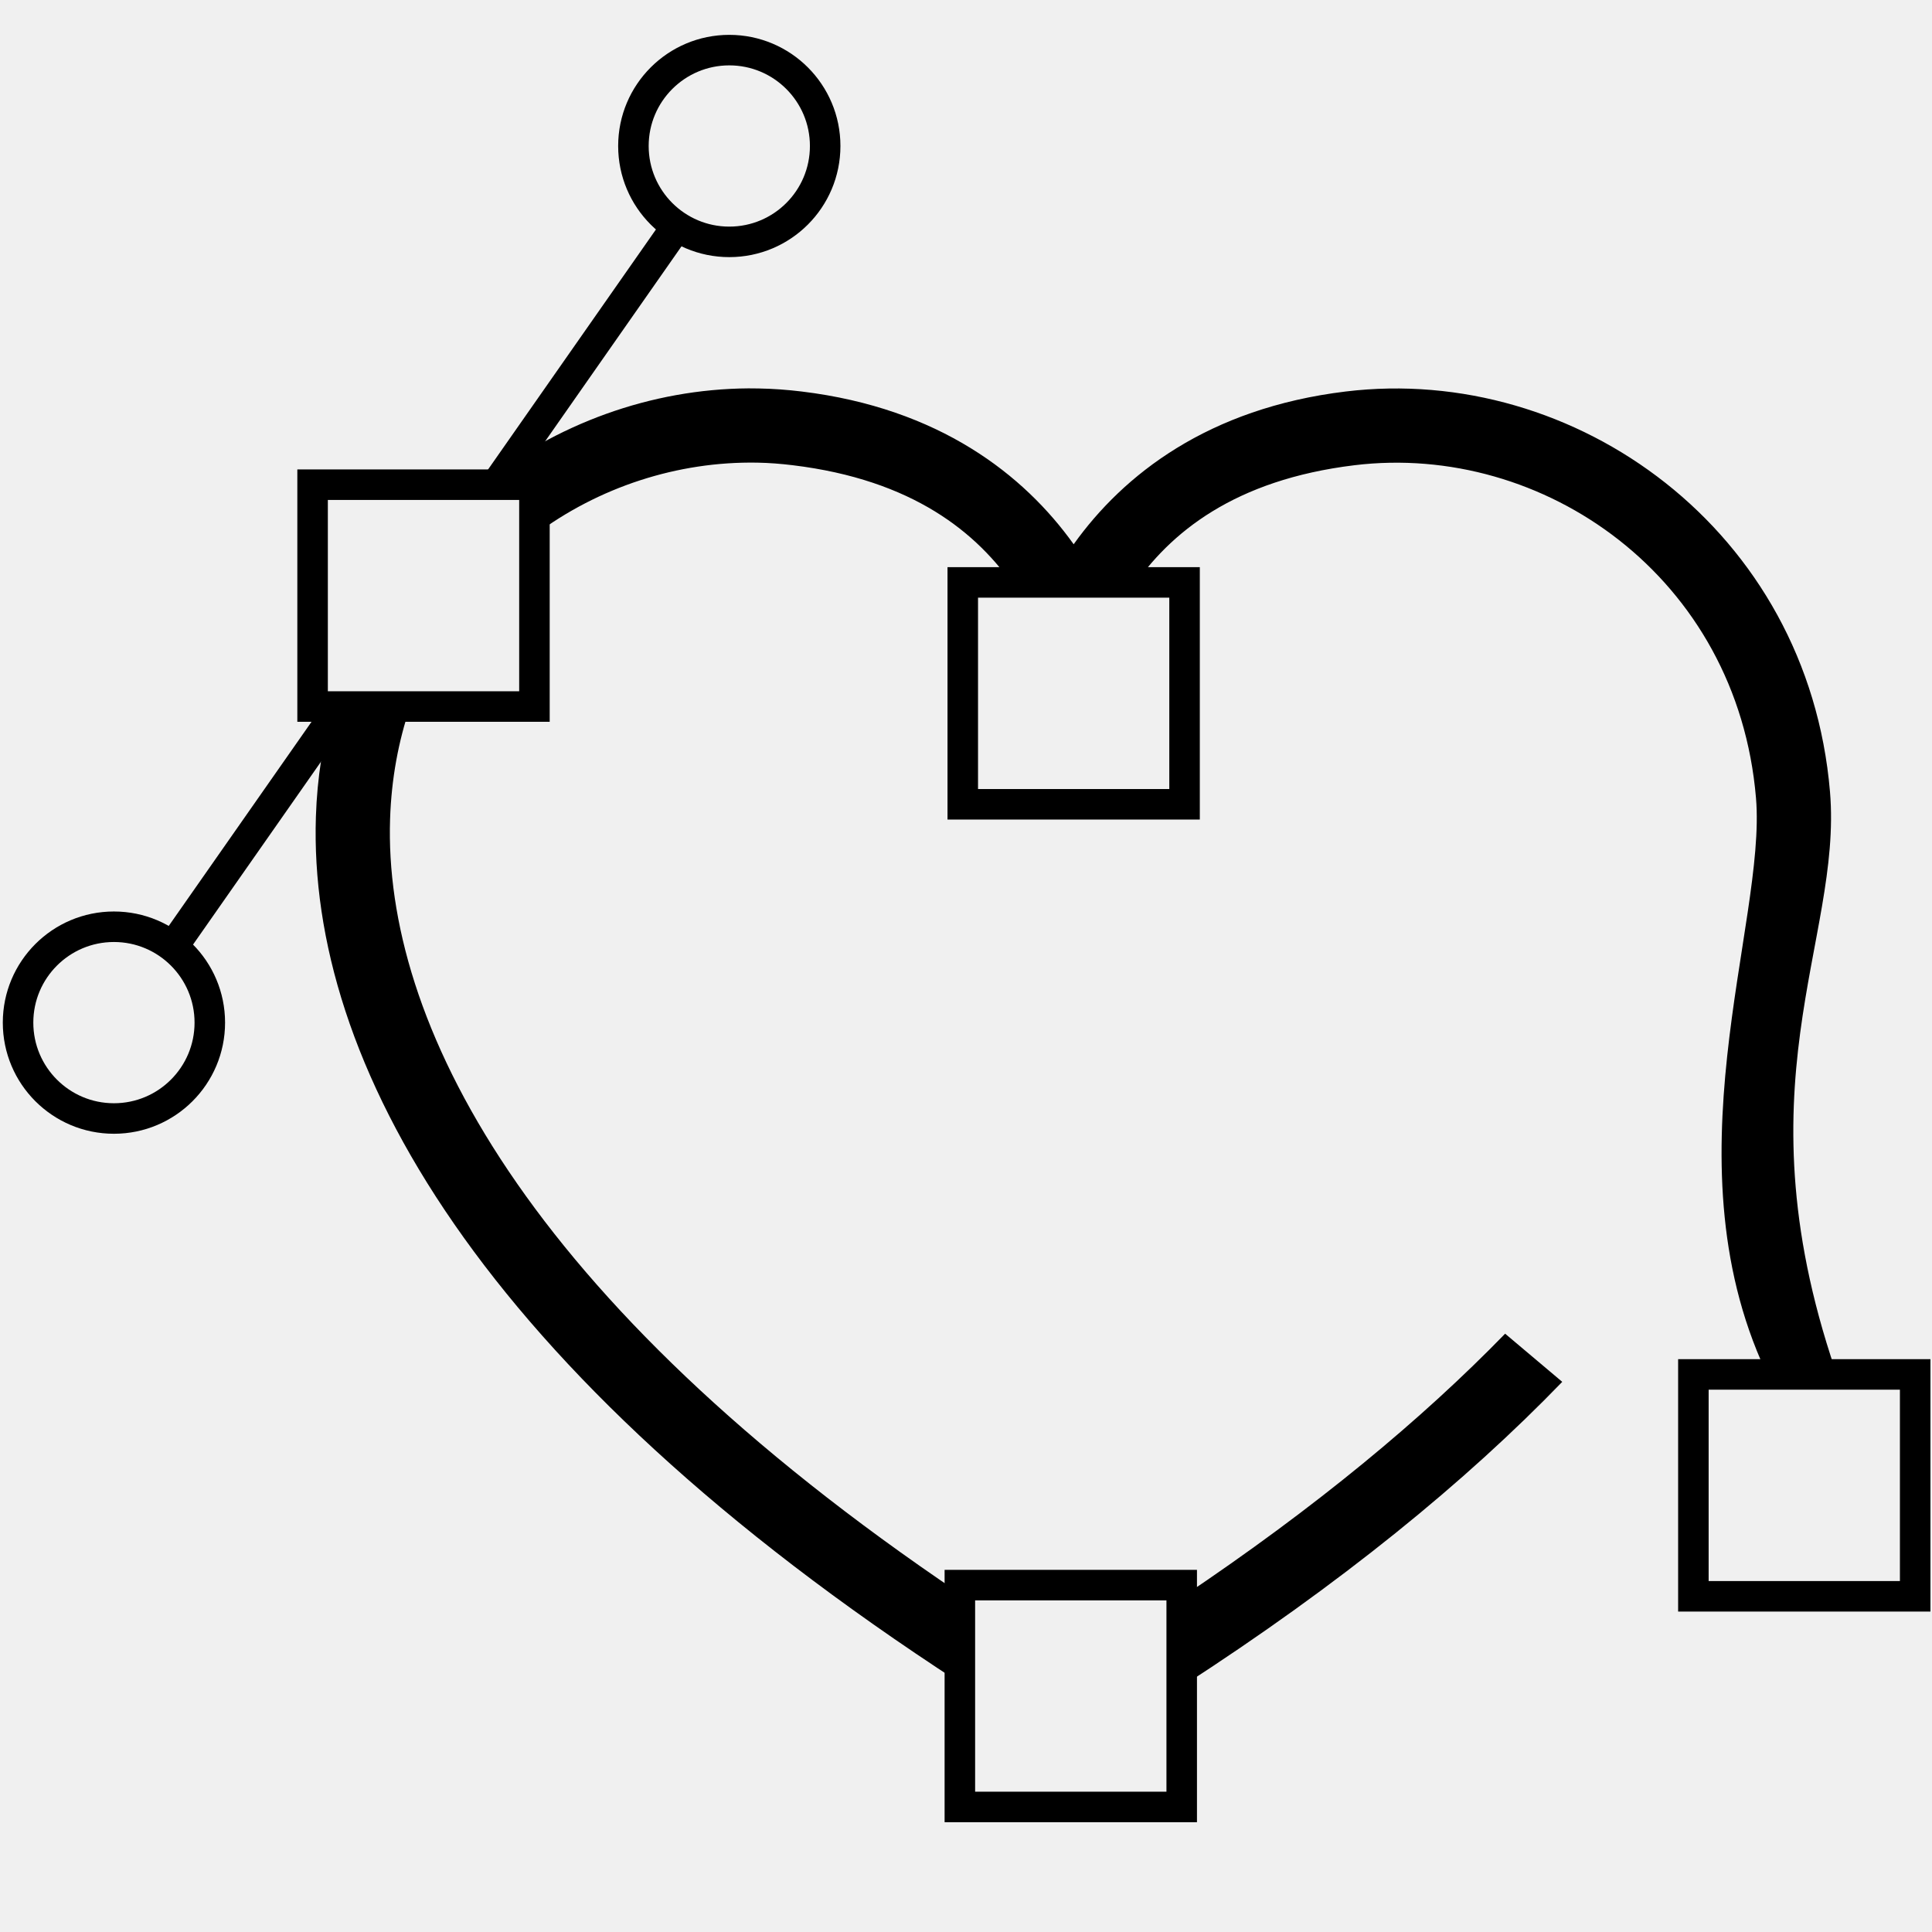
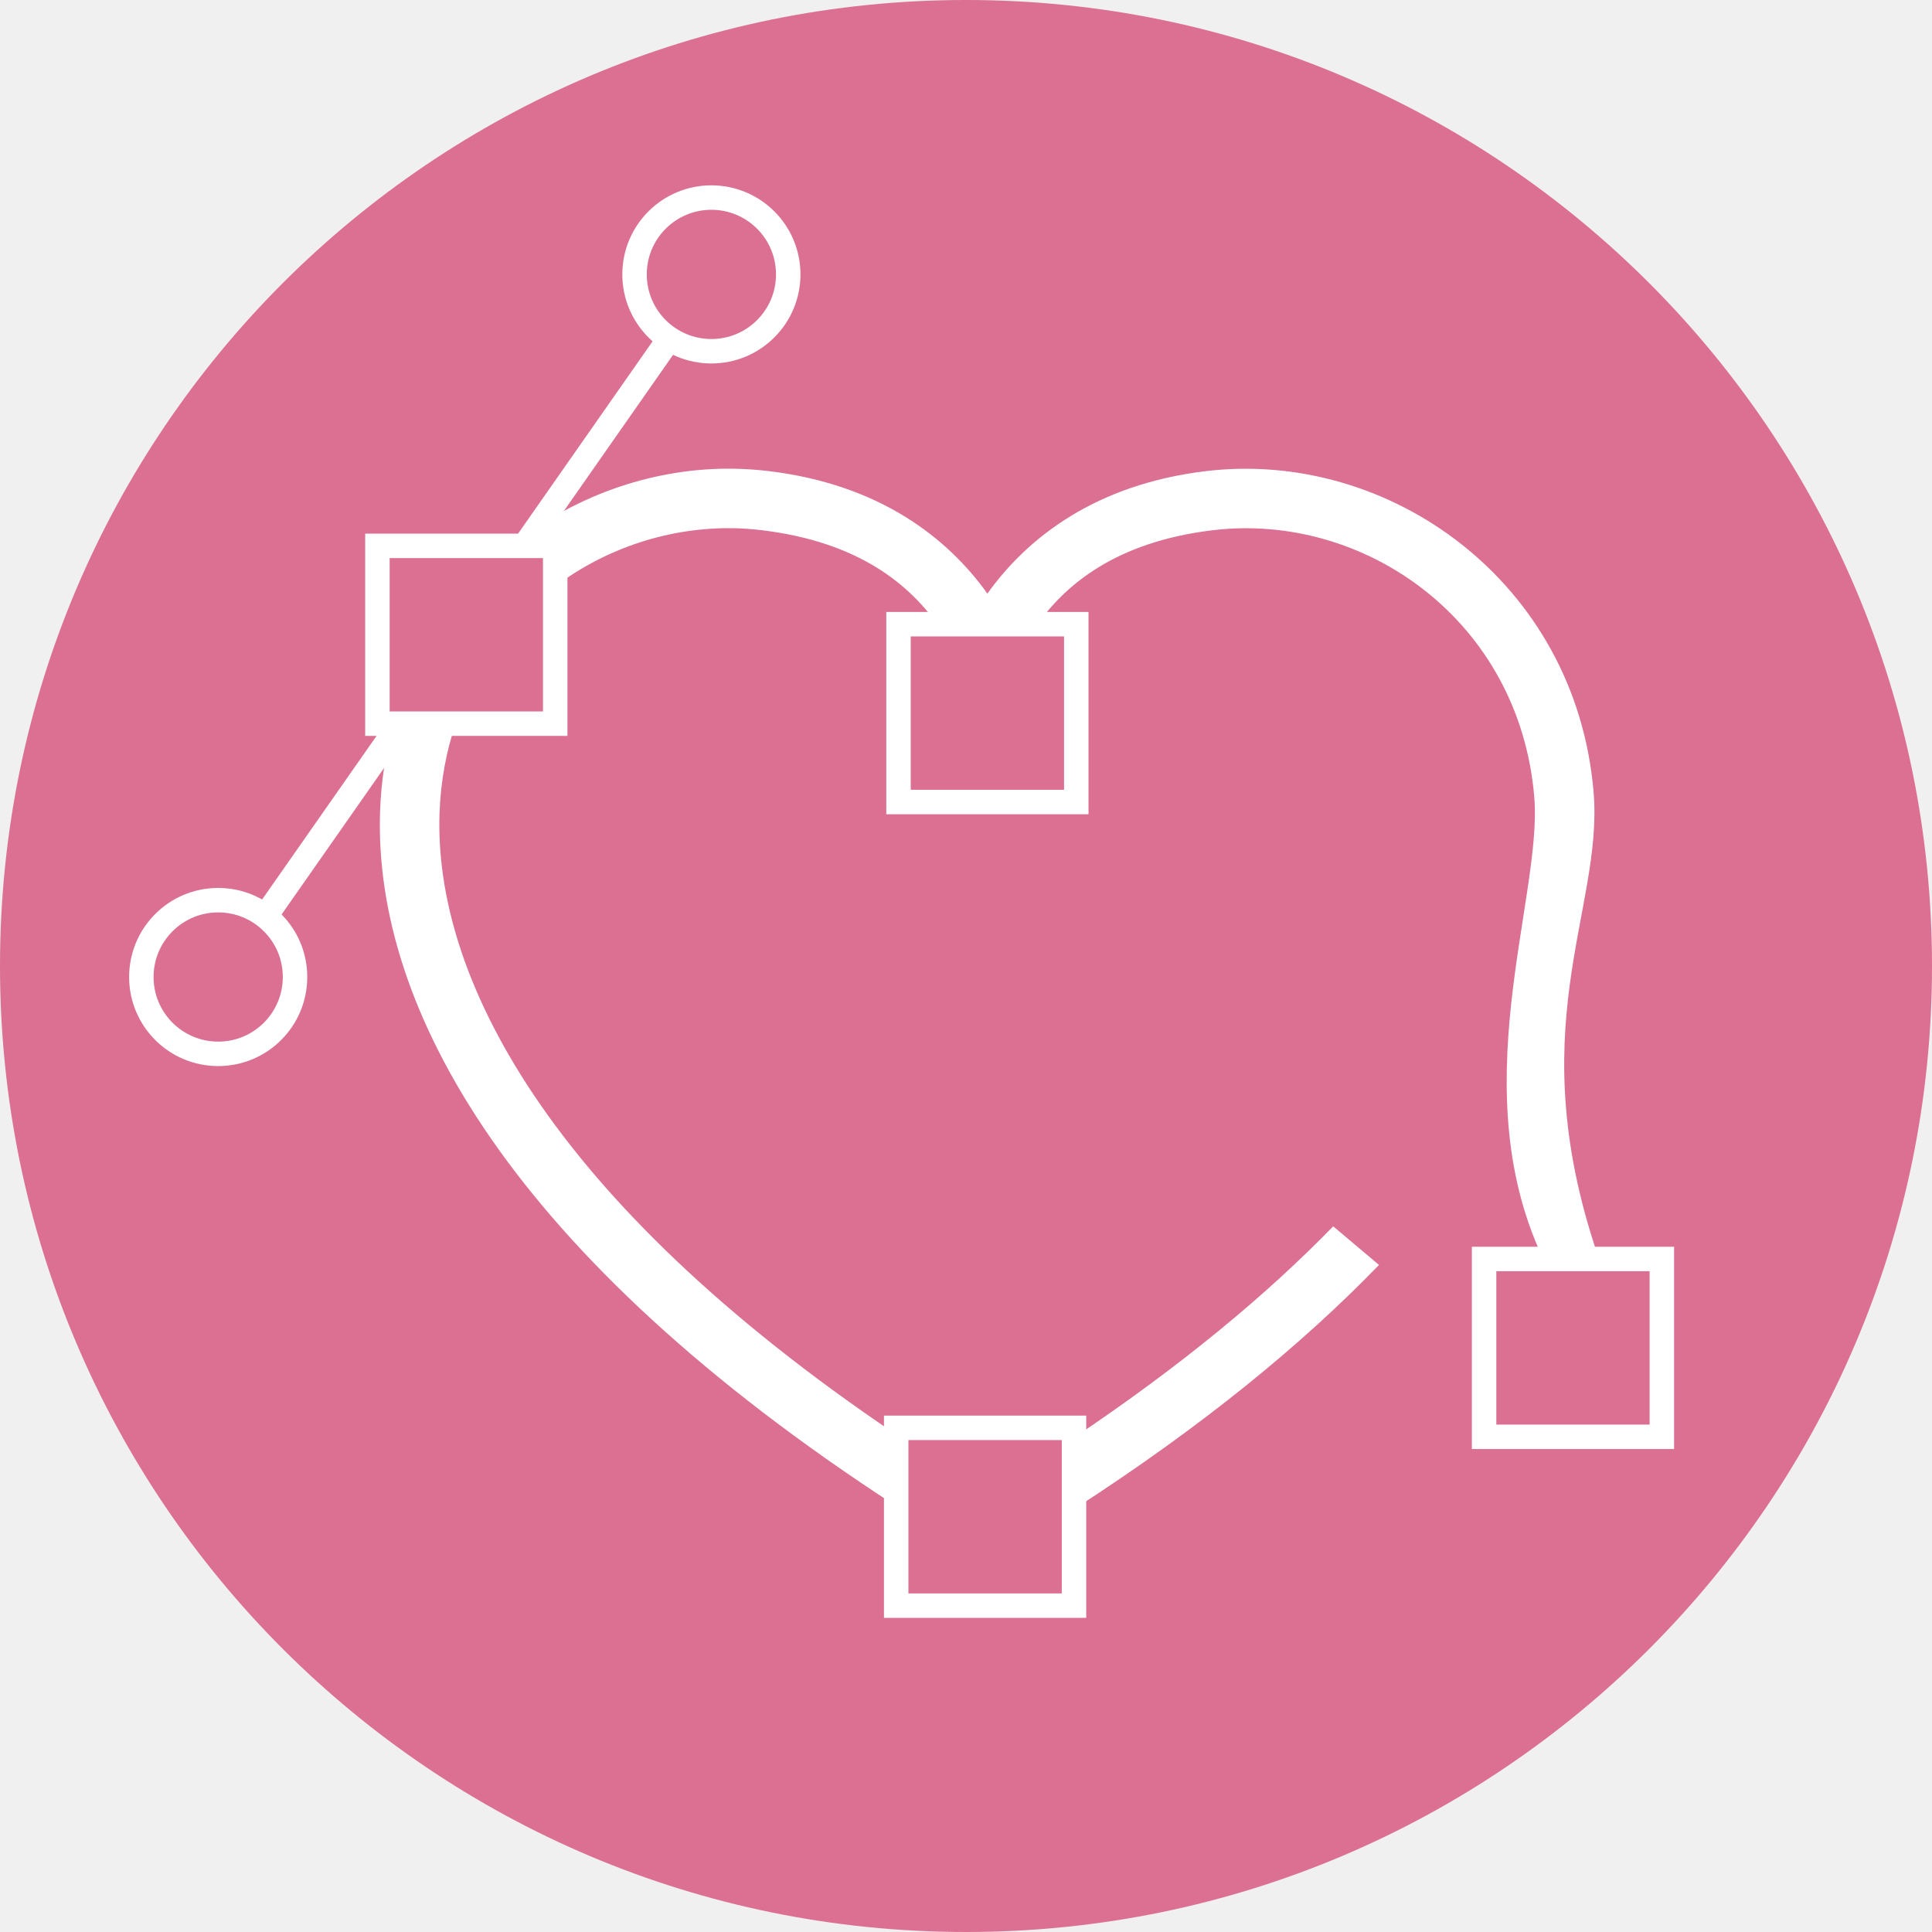
<svg xmlns="http://www.w3.org/2000/svg" width="700" height="700" id="svg5764" version="1.1">
  <defs id="defs5766" />
  <g id="layer1" transform="translate(0,-352.3622)">
    <g id="g5879" transform="matrix(1.191139,0,0,1.191139,-55.16395,191.8626)">
      <g id="layer1-5">
-         <path style="font-size:medium;font-style:normal;font-variant:normal;font-weight:normal;font-stretch:normal;text-indent:0;text-align:start;text-decoration:none;line-height:normal;letter-spacing:normal;word-spacing:normal;text-transform:none;direction:ltr;block-progression:tb;writing-mode:lr-tb;text-anchor:start;baseline-shift:baseline;color:#000000;fill:#000000;fill-opacity:1;stroke:none;stroke-width:20.413;marker:none;visibility:visible;display:inline;overflow:visible;enable-background:accumulate;font-family:Sans;-inkscape-font-specification:Sans" d="m 273.964,252.878 c -29.666,0.204 -58.584,10.756 -81.734,29.294 l 16.648,0 0,15.343 c 19.494,-14.604 43.513,-22.48 67.841,-22.043 3.547,0.064 7.097,0.342 10.732,0.783 36.472,4.429 56.2,20.48 67.725,37.502 l 3.48,0 28.482,0 3.48,0 c 11.517,-17.022 31.224,-33.073 67.696,-37.502 57.431,-6.975 116.471,33.968 122.136,101.253 3.228,38.338 -28.091,111.934 4.432,177.418 l 21.095,0.584 c -32.05,-89.955 0.819,-134.296 -3.019,-179.887 -6.707,-79.662 -77.499,-130.27 -147.341,-121.788 -41.849,5.082 -67.616,25.326 -82.72,46.465 -15.104,-21.138 -40.871,-41.382 -82.72,-46.465 -4.32,-0.525 -8.653,-0.849 -13.052,-0.928 -1.055,-0.019 -2.108,-0.036 -3.161,-0.029 z m -126.429,96.787 c -2.961,10.518 -4.749,21.693 -5.134,33.471 -2.429,74.279 49.295,168.345 195.894,263.473 l 0,-27.148 C 205.387,529.872 162.966,445.045 164.967,383.86 c 0.401,-12.261 2.549,-23.69 6.12,-34.196 z m 356.605,190.76 c -25.217,25.936 -57.57,52.84 -98.382,80.196 l 0,27.148 c 48.346,-31.215 86.43,-62.346 115.755,-92.697 z" id="path2361" />
-         <path style="fill:none;stroke:#000000;stroke-width:22.021;stroke-miterlimit:4;stroke-opacity:1;stroke-dasharray:none" id="path6401" d="m 162.635,207.551 a 69.195,69.195 0 1 1 -138.391,0 69.195,69.195 0 1 1 138.391,0 z" transform="matrix(0.421468,0,0,0.421468,41.58644,358.3287)" />
-         <path transform="matrix(0.421468,0,0,0.421468,228.766,91.6755)" d="m 162.635,207.551 a 69.195,69.195 0 1 1 -138.391,0 69.195,69.195 0 1 1 138.391,0 z" id="path6403" style="fill:none;stroke:#000000;stroke-width:22.021;stroke-miterlimit:4;stroke-opacity:1;stroke-dasharray:none" />
-         <rect style="fill:none;stroke:#000000;stroke-width:9.281;stroke-miterlimit:4;stroke-opacity:1;stroke-dasharray:none" id="rect6405" width="67.48" height="67.48" x="141.396" y="282.176" />
-         <rect y="616.901" x="338.282" height="67.48" width="67.48" id="rect6407" style="fill:none;stroke:#000000;stroke-width:9.281;stroke-miterlimit:4;stroke-opacity:1;stroke-dasharray:none" />
-         <path style="fill:none;stroke:#000000;stroke-width:9.281;stroke-miterlimit:4;stroke-opacity:1;stroke-dasharray:none" d="m 339.165,311.901 0,12.211 0,55.282 67.463,0 0,-55.282 0,-12.211 -19.491,0 -28.482,0 -19.491,0 z" id="rect6413" />
-         <path style="fill:#000000;stroke:none" d="m 249.253,199.655 -57.718,82.517 11.37,0 53.977,-77.18 -7.628,-5.337 z m -104.937,150.009 -49.974,71.437 7.628,5.337 53.716,-76.774 -11.37,0 z" id="rect6415" />
-         <path id="path6437" d="m 561.403,552.815 0,12.211 0,55.282 67.463,0 0,-55.282 0,-12.211 -19.491,0 -28.482,0 -19.491,0 z" style="fill:none;stroke:#000000;stroke-width:9.281;stroke-miterlimit:4;stroke-opacity:1;stroke-dasharray:none" />
+         <path style="fill:#db7093;fill-opacity:1;stroke:none" id="path4989" d="m 395,1121 a 76,76 0 1 1 -152,0 76,76 0 1 1 152,0 z" transform="matrix(3.866267,0,0,3.866267,-893.191,-3905.505)" />
+         <g transform="matrix(0.6728738,0,0,0.6728738,84.90317,-54.47519)" id="layer1-4">
+           <g transform="matrix(1.191139,0,0,1.191139,-55.16395,191.8626)" id="g5879-9">
+             <g id="layer1-5-9">
+               <path id="path2361" d="m 273.964,252.878 c -29.666,0.204 -58.584,10.756 -81.734,29.294 l 16.648,0 0,15.343 c 19.494,-14.604 43.513,-22.48 67.841,-22.043 3.547,0.064 7.097,0.342 10.732,0.783 36.472,4.429 56.2,20.48 67.725,37.502 l 3.48,0 28.482,0 3.48,0 c 11.517,-17.022 31.224,-33.073 67.696,-37.502 57.431,-6.975 116.471,33.968 122.136,101.253 3.228,38.338 -28.091,111.934 4.432,177.418 l 21.095,0.584 c -32.05,-89.955 0.819,-134.296 -3.019,-179.887 -6.707,-79.662 -77.499,-130.27 -147.341,-121.788 -41.849,5.082 -67.616,25.326 -82.72,46.465 -15.104,-21.138 -40.871,-41.382 -82.72,-46.465 -4.32,-0.525 -8.653,-0.849 -13.052,-0.928 -1.055,-0.019 -2.108,-0.036 -3.161,-0.029 z m -126.429,96.787 c -2.961,10.518 -4.749,21.693 -5.134,33.471 -2.429,74.279 49.295,168.345 195.894,263.473 l 0,-27.148 C 205.387,529.872 162.966,445.045 164.967,383.86 c 0.401,-12.261 2.549,-23.69 6.12,-34.196 z m 356.605,190.76 c -25.217,25.936 -57.57,52.84 -98.382,80.196 l 0,27.148 c 48.346,-31.215 86.43,-62.346 115.755,-92.697 z" style="font-size:medium;font-style:normal;font-variant:normal;font-weight:normal;font-stretch:normal;text-indent:0;text-align:start;text-decoration:none;line-height:normal;letter-spacing:normal;word-spacing:normal;text-transform:none;direction:ltr;block-progression:tb;writing-mode:lr-tb;text-anchor:start;baseline-shift:baseline;color:#000000;fill:#ffffff;fill-opacity:1;stroke:none;stroke-width:20.413;marker:none;visibility:visible;display:inline;overflow:visible;enable-background:accumulate;font-family:Sans;-inkscape-font-specification:Sans" />
+               <path transform="matrix(0.421468,0,0,0.421468,41.58644,358.3287)" d="m 162.635,207.551 c 0,38.216 -30.98,69.195 -69.195,69.195 -38.216,0 -69.195,-30.98 -69.195,-69.195 0,-38.216 30.98,-69.195 69.195,-69.195 38.216,0 69.195,30.98 69.195,69.195 z" id="path6401" style="fill:none;stroke:#ffffff;stroke-width:22.021;stroke-miterlimit:4;stroke-opacity:1;stroke-dasharray:none" />
+               <path style="fill:none;stroke:#ffffff;stroke-width:22.021;stroke-miterlimit:4;stroke-opacity:1;stroke-dasharray:none" id="path6403" d="m 162.635,207.551 c 0,38.216 -30.98,69.195 -69.195,69.195 -38.216,0 -69.195,-30.98 -69.195,-69.195 0,-38.216 30.98,-69.195 69.195,-69.195 38.216,0 69.195,30.98 69.195,69.195 z" transform="matrix(0.421468,0,0,0.421468,228.766,91.6755)" />
+               <rect y="282.176" x="141.396" height="67.48" width="67.48" id="rect6405" style="fill:none;stroke:#ffffff;stroke-width:9.281;stroke-miterlimit:4;stroke-opacity:1;stroke-dasharray:none" />
+               <rect style="fill:none;stroke:#ffffff;stroke-width:9.281;stroke-miterlimit:4;stroke-opacity:1;stroke-dasharray:none" id="rect6407" width="67.48" height="67.48" x="338.282" y="616.901" />
+               <path id="rect6413" d="m 339.165,311.901 0,12.211 0,55.282 67.463,0 0,-55.282 0,-12.211 -19.491,0 -28.482,0 -19.491,0 z" style="fill:none;stroke:#ffffff;stroke-width:9.281;stroke-miterlimit:4;stroke-opacity:1;stroke-dasharray:none" />
+               <path id="rect6415" d="m 249.253,199.655 -57.718,82.517 11.37,0 53.977,-77.18 -7.628,-5.337 z m -104.937,150.009 -49.974,71.437 7.628,5.337 53.716,-76.774 -11.37,0 z" style="fill:#ffffff;stroke:none" />
+               <path style="fill:none;stroke:#ffffff;stroke-width:9.281;stroke-miterlimit:4;stroke-opacity:1;stroke-dasharray:none" d="m 561.403,552.815 0,12.211 0,55.282 67.463,0 0,-55.282 0,-12.211 -19.491,0 -28.482,0 -19.491,0 z" id="path6437" />
+             </g>
+           </g>
+         </g>
      </g>
    </g>
  </g>
</svg>
